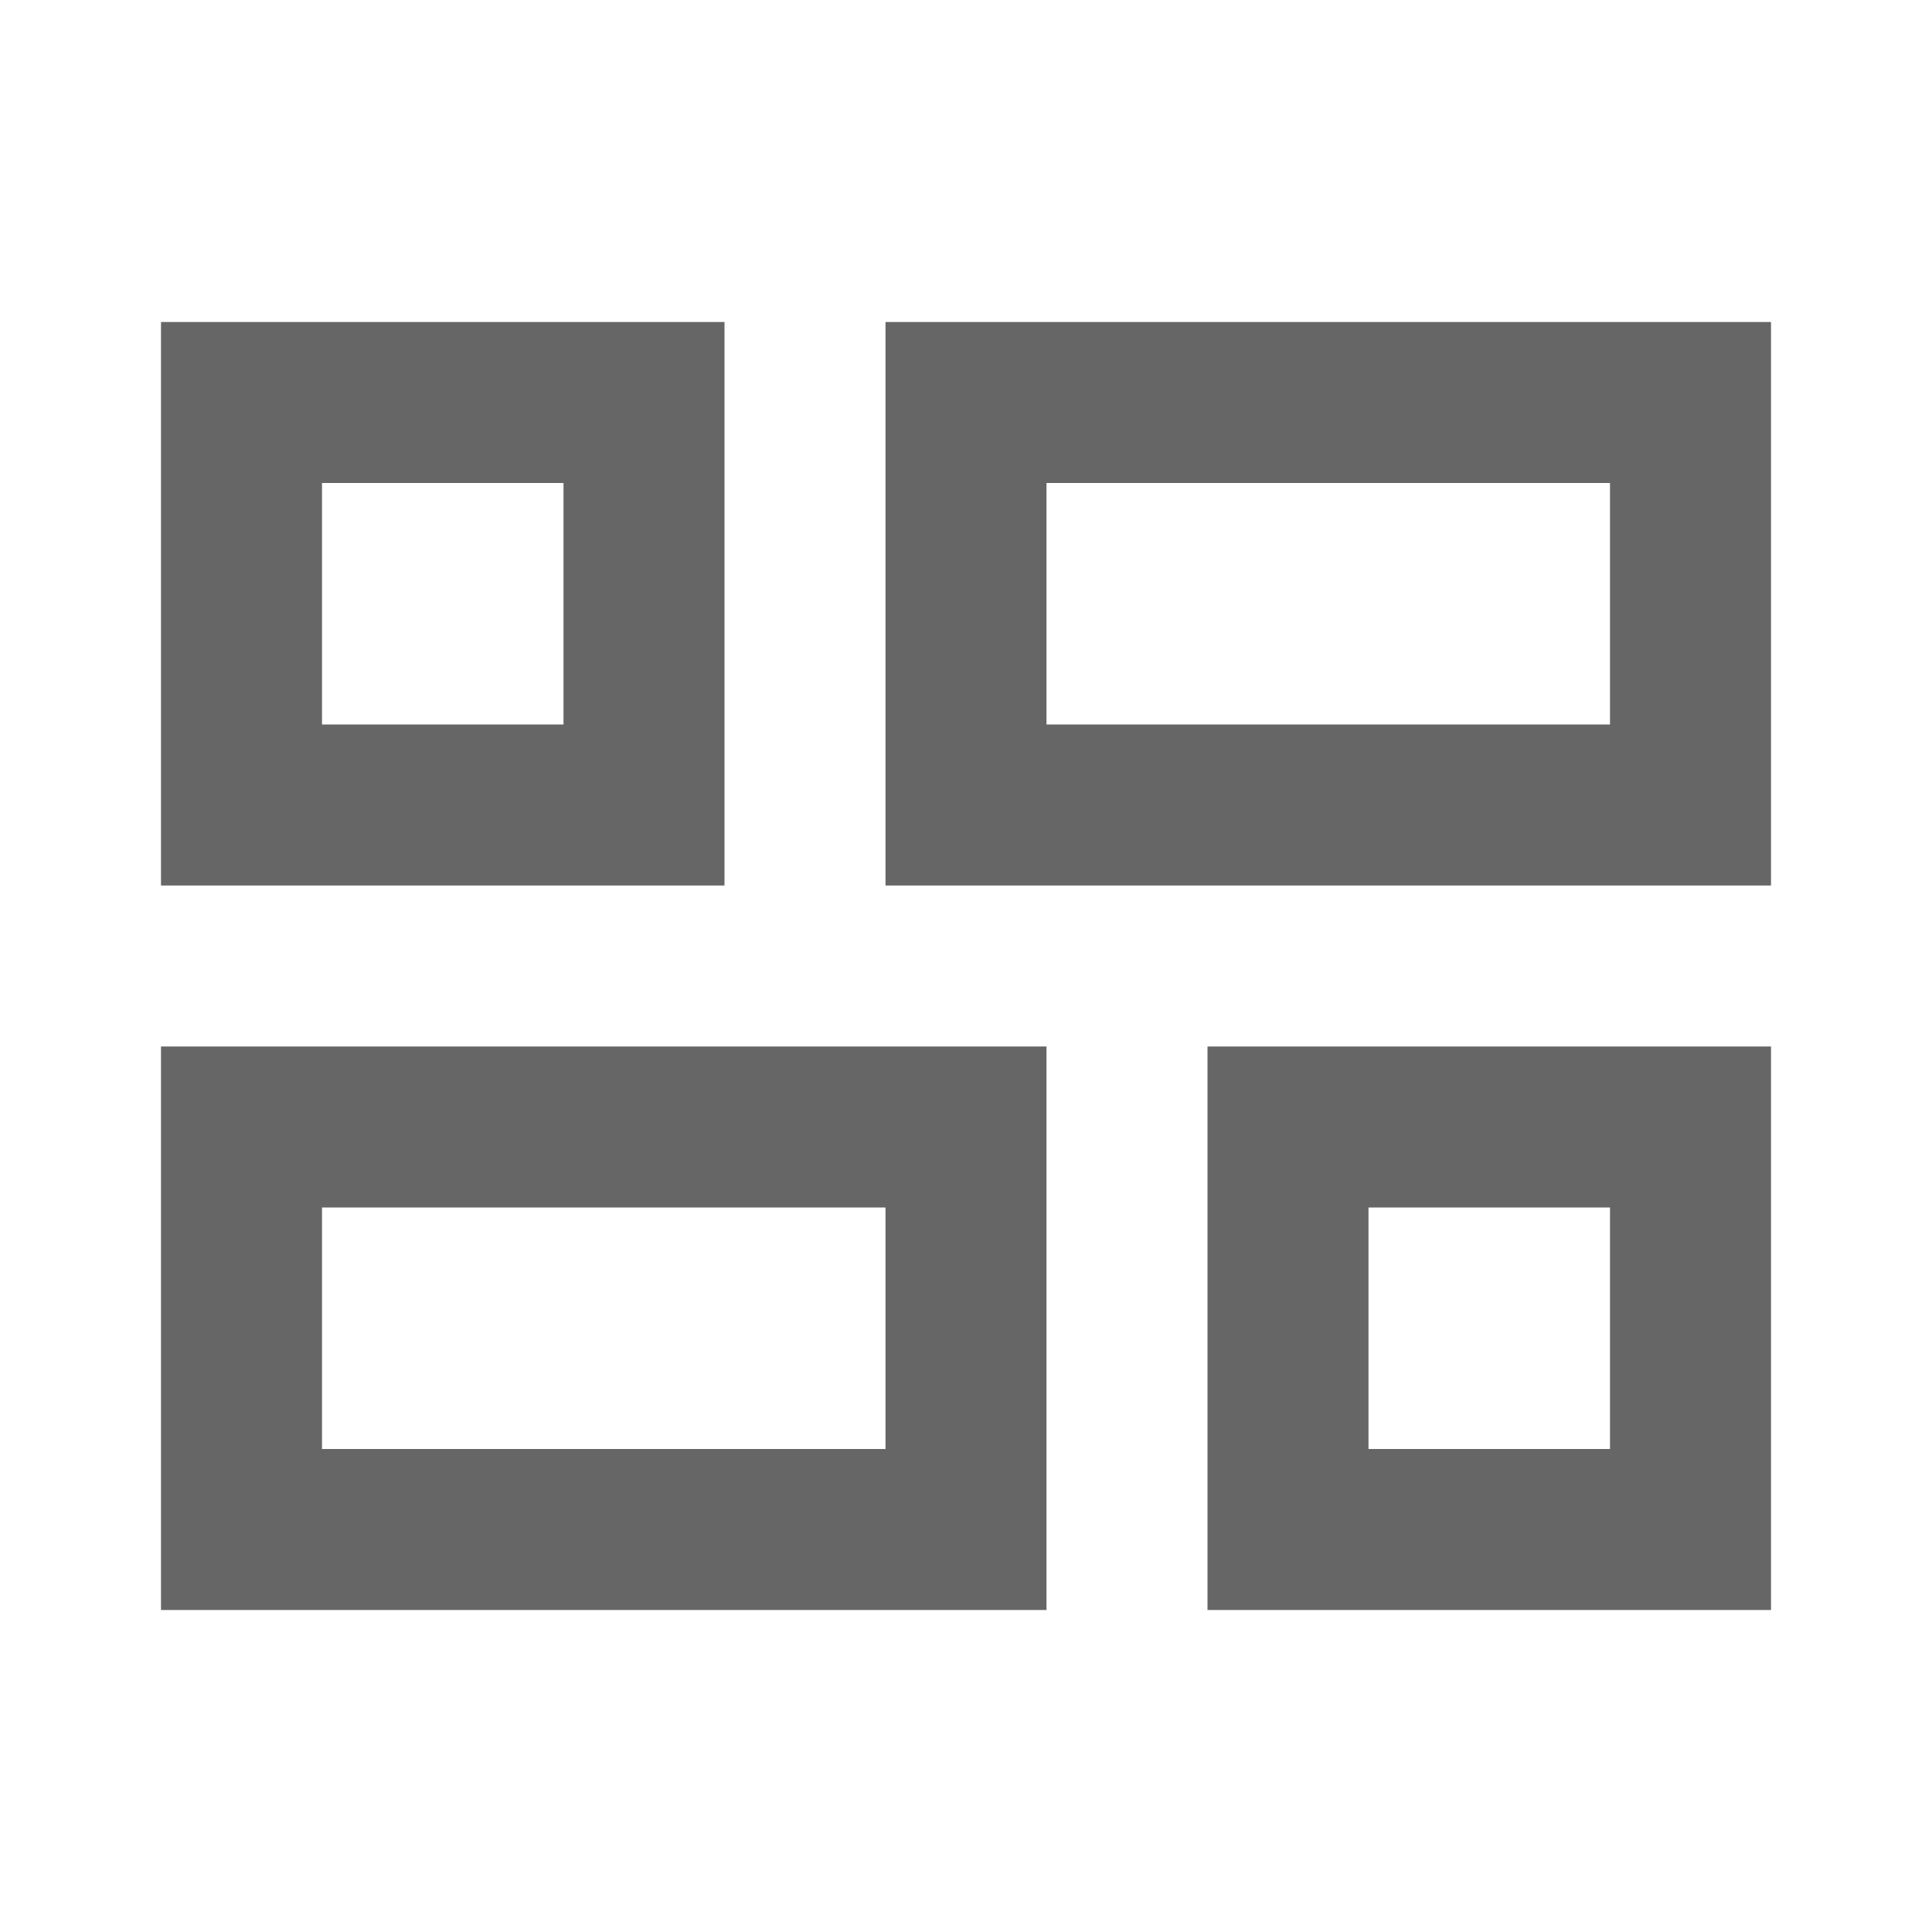
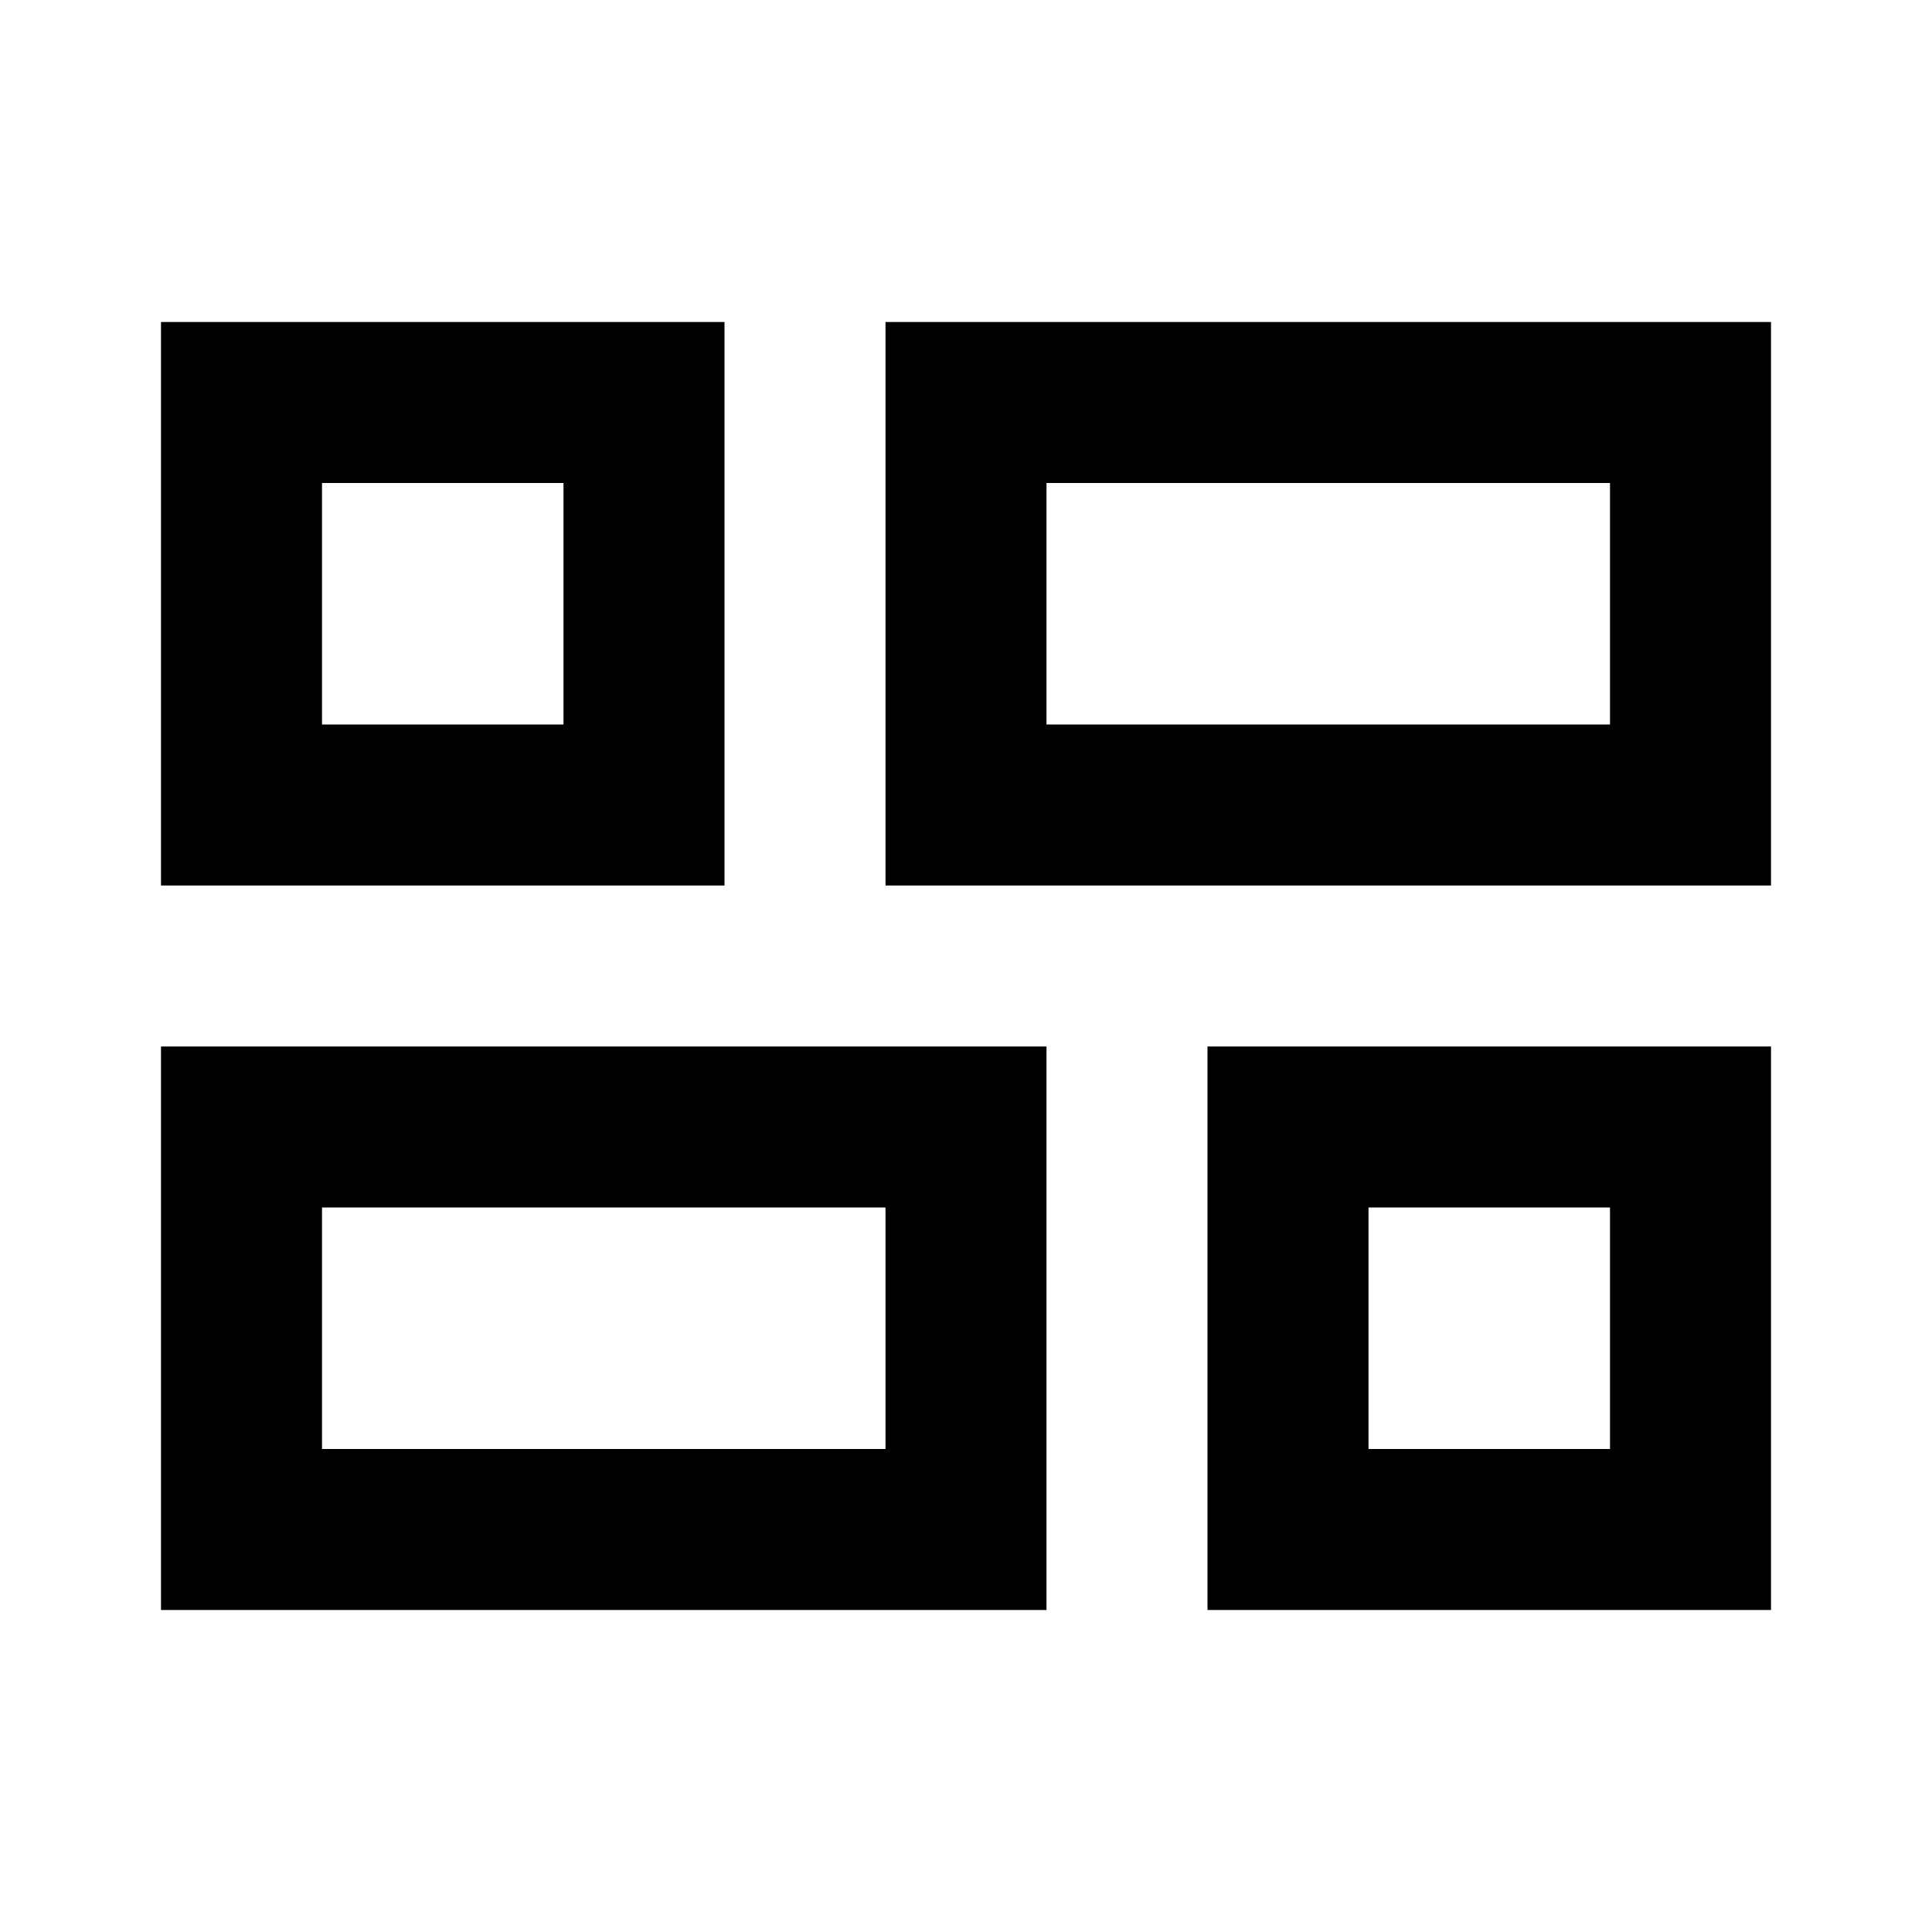
- <svg xmlns="http://www.w3.org/2000/svg" height="24px" viewBox="0 -960 960 960" width="24px" fill="#666666">
+ <svg xmlns="http://www.w3.org/2000/svg" height="24px" viewBox="0 -960 960 960" width="24px" fill="#currentColor">
  <path d="M600-160v-280h280v280H600ZM440-520v-280h440v280H440ZM80-160v-280h440v280H80Zm0-360v-280h280v280H80Zm440-80h280v-120H520v120ZM160-240h280v-120H160v120Zm520 0h120v-120H680v120ZM160-600h120v-120H160v120Zm360 0Zm-80 240Zm240 0ZM280-600Z" />
</svg>
